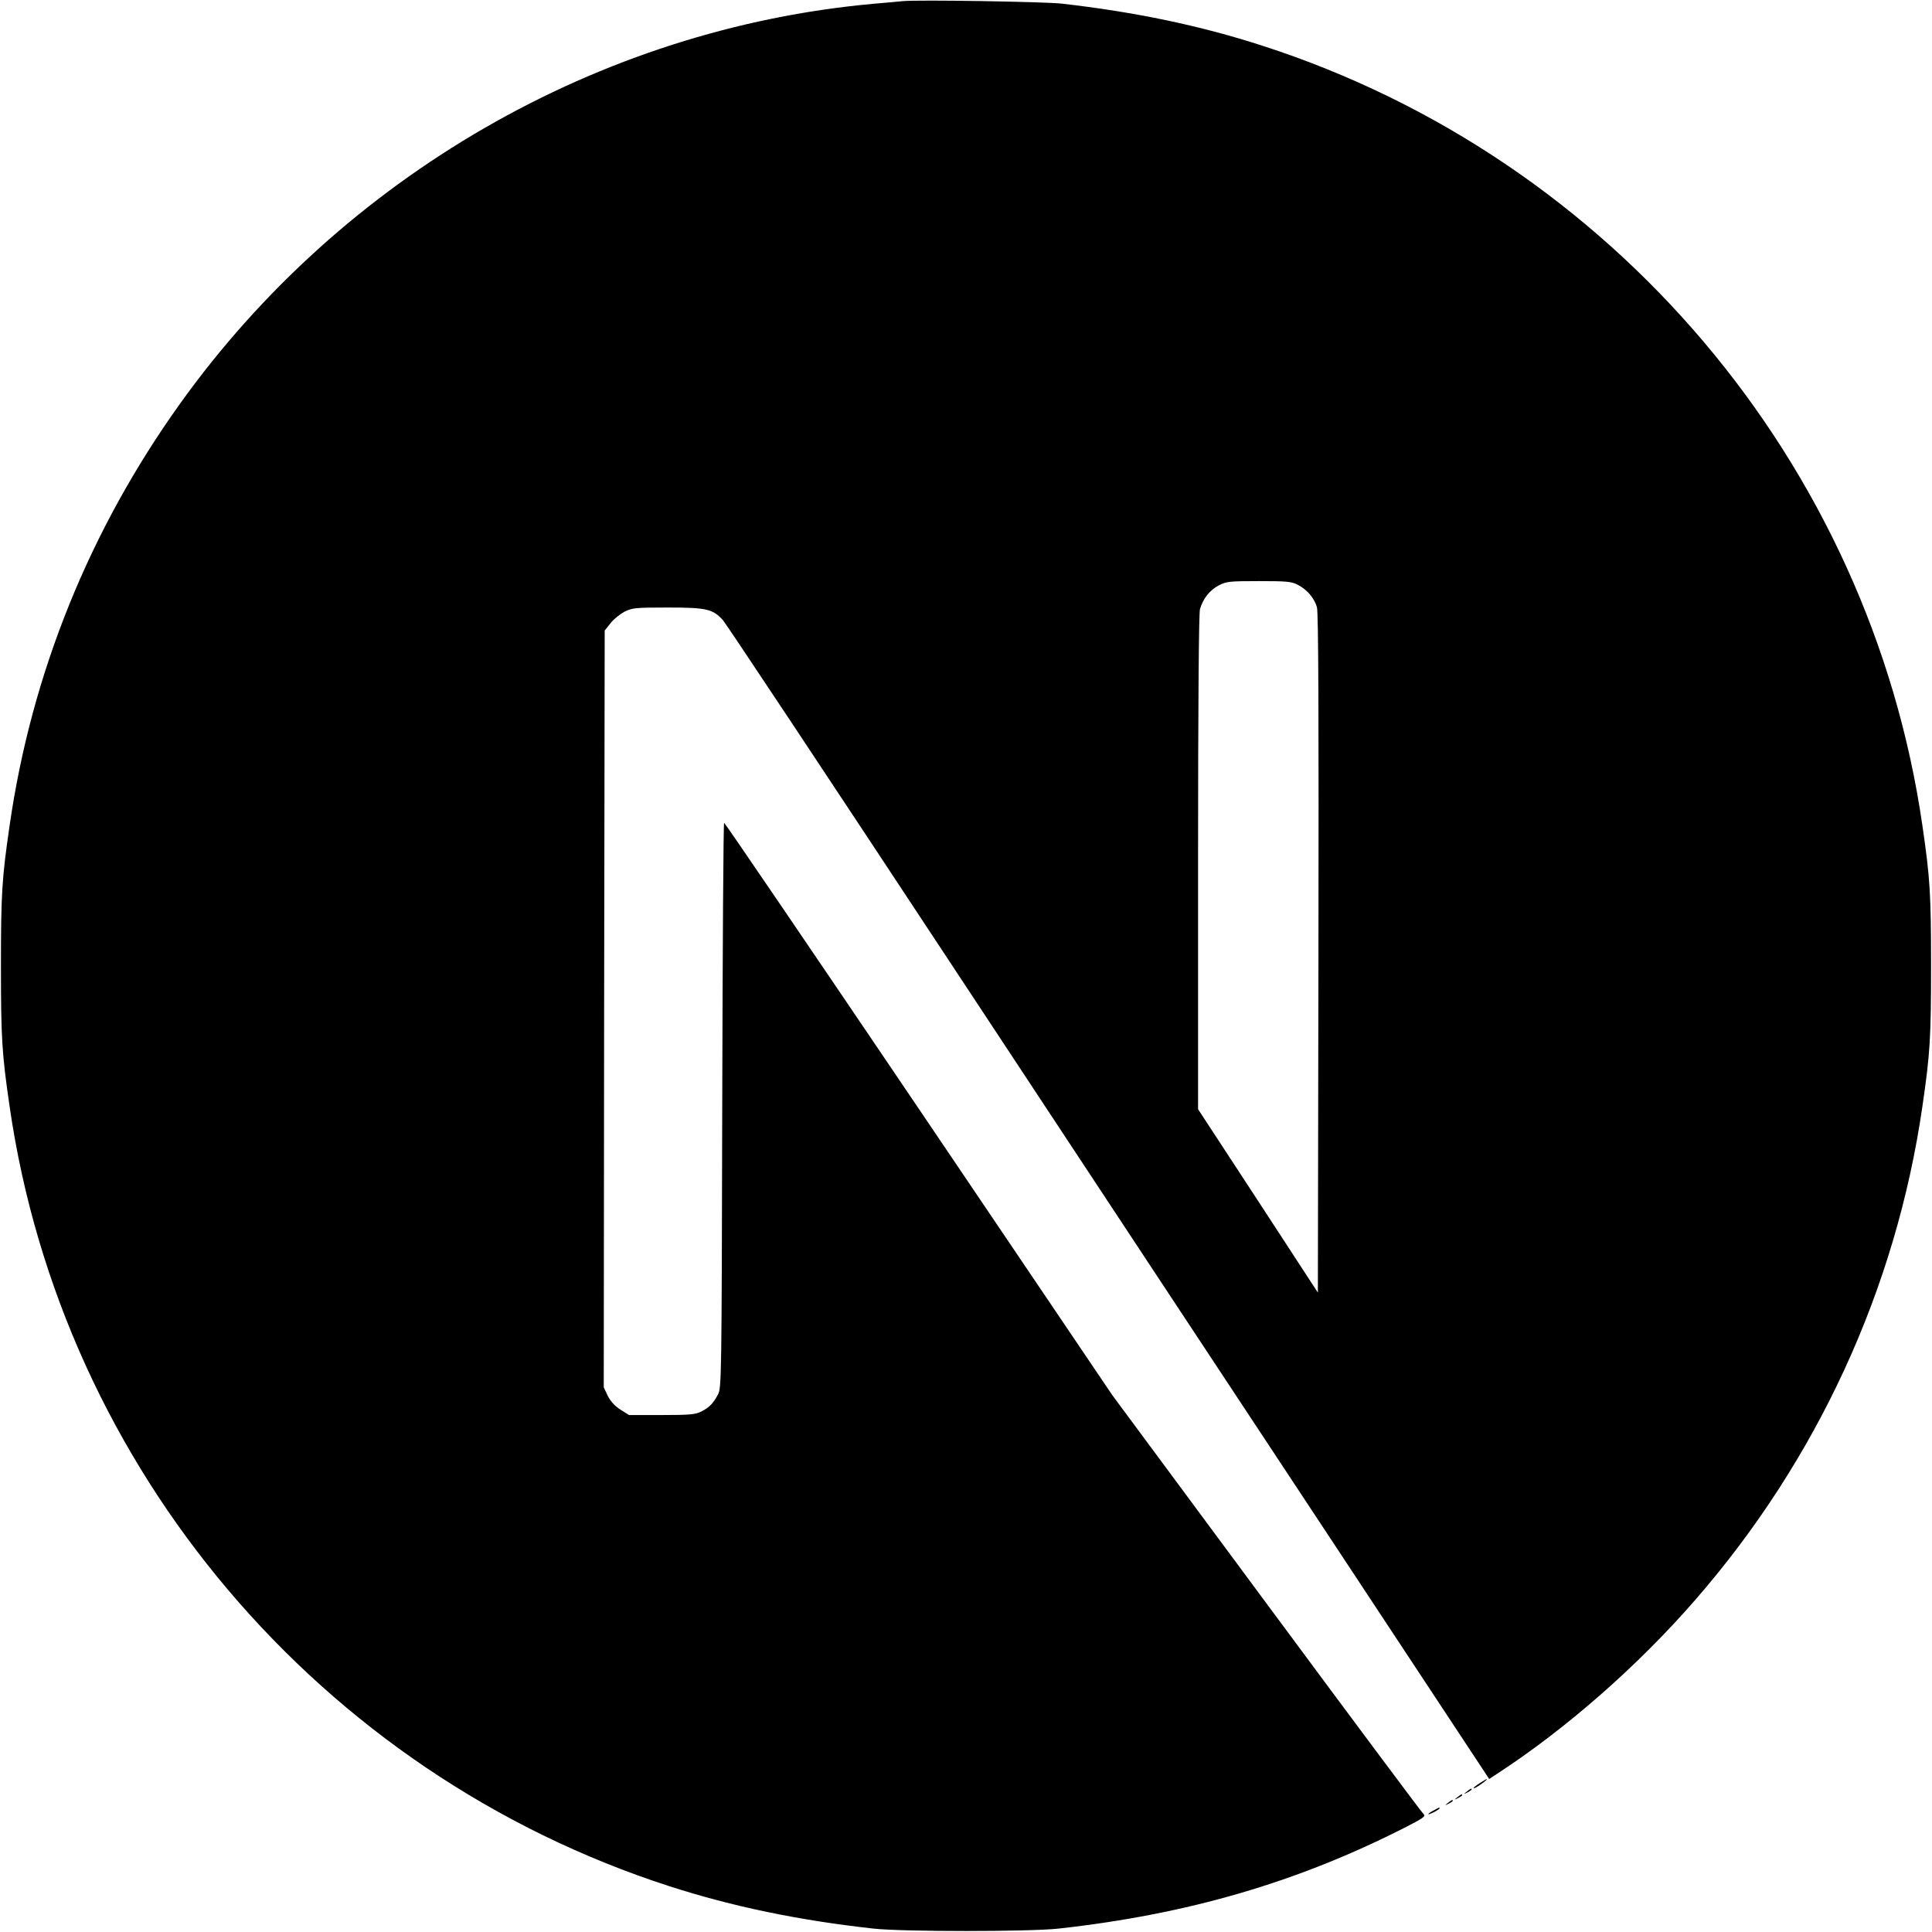
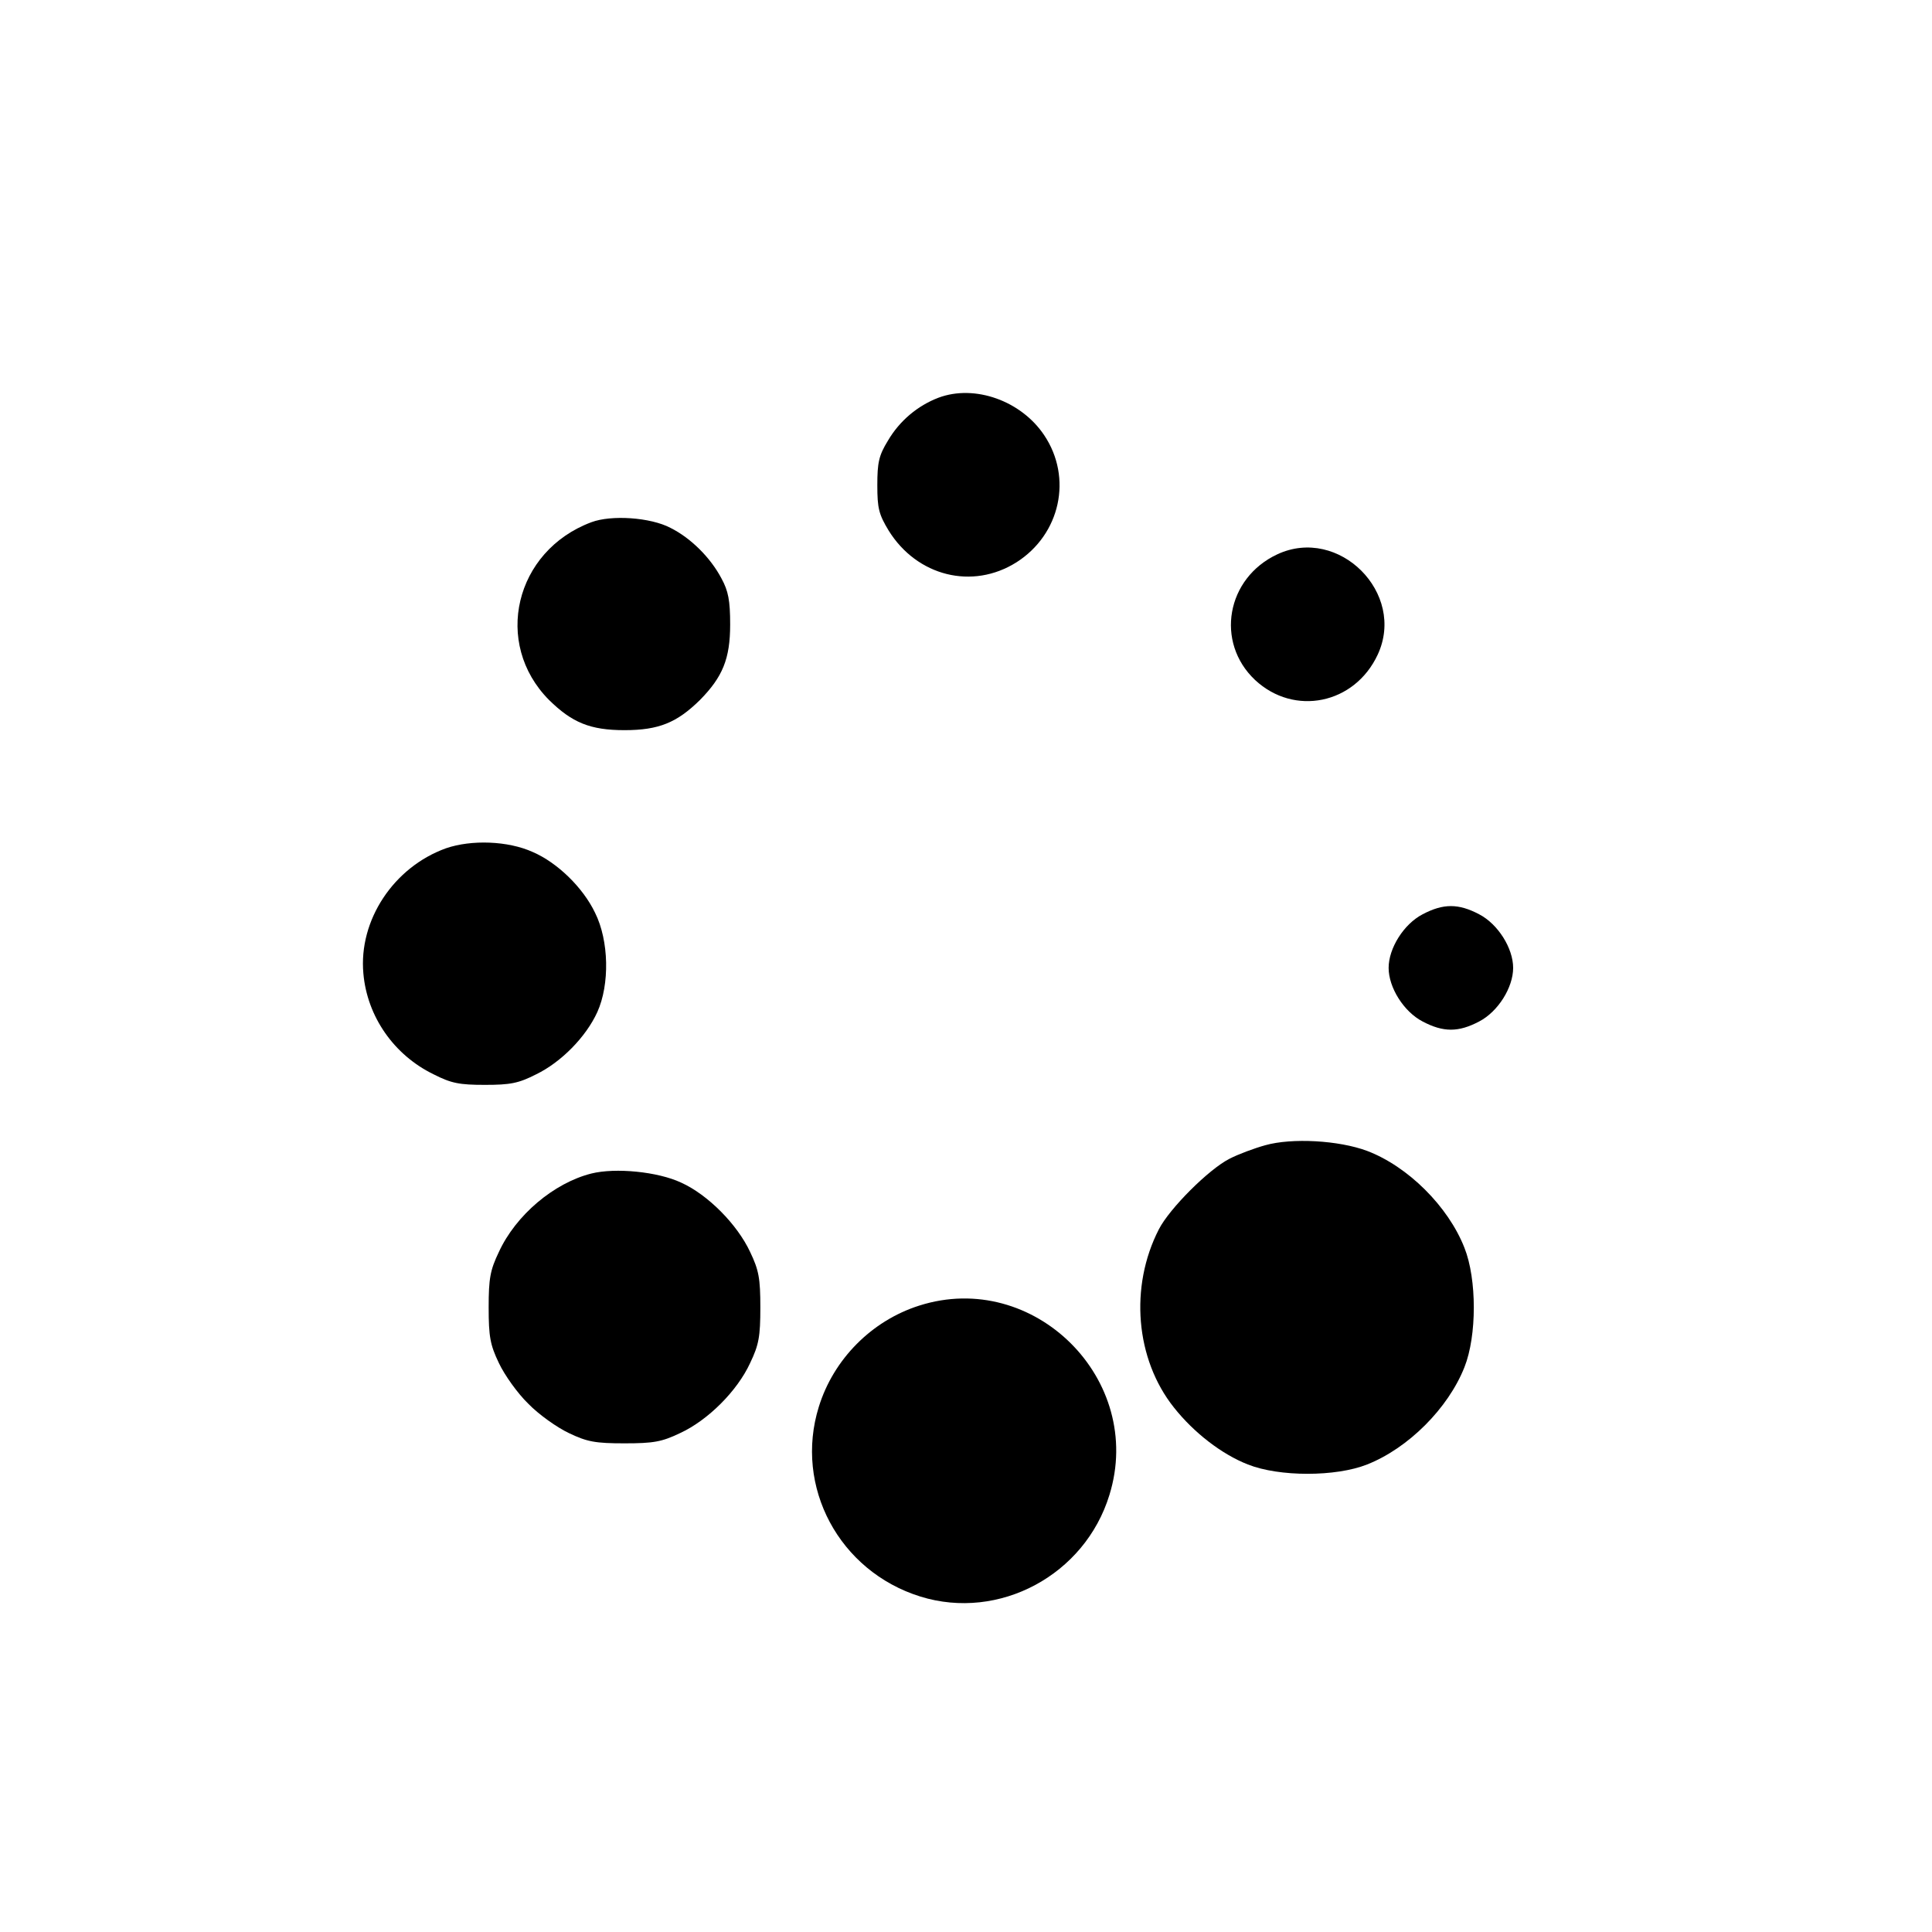
- <svg xmlns="http://www.w3.org/2000/svg" version="1.0" width="1024pt" height="1024pt" viewBox="0 0 1024 1024" preserveAspectRatio="xMidYMid meet">
-   <g transform="translate(0,1024) scale(0.1,-0.1)" fill="#000000" stroke="none">
-     <path d="M4785 10234 c-22 -2 -92 -9 -155 -14 -1453 -131 -2814 -915 -3676 -2120 -480 -670 -787 -1430 -903 -2235 -41 -281 -46 -364 -46 -745 0 -381 5 -464 46 -745 278 -1921 1645 -3535 3499 -4133 332 -107 682 -180 1080 -224 155 -17 825 -17 980 0 687 76 1269 246 1843 539 88 45 105 57 93 67 -8 6 -383 509 -833 1117 l-818 1105 -1025 1517 c-564 834 -1028 1516 -1032 1516 -4 1 -8 -673 -10 -1496 -3 -1441 -4 -1499 -22 -1533 -26 -49 -46 -69 -88 -91 -32 -16 -60 -19 -211 -19 l-173 0 -46 29 c-30 19 -52 44 -67 73 l-21 45 2 2005 3 2006 31 39 c16 21 50 48 74 61 41 20 57 22 230 22 204 0 238 -8 291 -66 15 -16 570 -852 1234 -1859 664 -1007 1572 -2382 2018 -3057 l810 -1227 41 27 c363 236 747 572 1051 922 647 743 1064 1649 1204 2615 41 281 46 364 46 745 0 381 -5 464 -46 745 -278 1921 -1645 3535 -3499 4133 -327 106 -675 179 -1065 223 -96 10 -757 21 -840 13z m2094 -3094 c48 -24 87 -70 101 -118 8 -26 10 -582 8 -1835 l-3 -1798 -317 486 -318 486 0 1307 c0 845 4 1320 10 1343 16 56 51 100 99 126 41 21 56 23 213 23 148 0 174 -2 207 -20z" />
-     <path d="M7843 789 c-35 -22 -46 -37 -15 -20 22 13 58 40 52 41 -3 0 -20 -10 -37 -21z" />
-     <path d="M7774 744 c-18 -14 -18 -15 4 -4 12 6 22 13 22 15 0 8 -5 6 -26 -11z" />
-     <path d="M7724 714 c-18 -14 -18 -15 4 -4 12 6 22 13 22 15 0 8 -5 6 -26 -11z" />
-     <path d="M7674 684 c-18 -14 -18 -15 4 -4 12 6 22 13 22 15 0 8 -5 6 -26 -11z" />
-     <path d="M7598 644 c-38 -20 -36 -28 2 -9 17 9 30 18 30 20 0 7 -1 6 -32 -11z" />
+ <svg xmlns="http://www.w3.org/2000/svg" version="1.0" width="512pt" height="512pt" viewBox="0 0 512 512" preserveAspectRatio="xMidYMid meet">
+   <g transform="translate(0,512) scale(0.1,-0.1)" fill="#000000" stroke="none">
+     <path d="M2487 4066 c-55 -21 -103 -61 -134 -114 -24 -39 -28 -58 -28 -118 0 -61 4 -77 30 -120 75 -121 222 -158 339 -84 116 74 149 224 73 337 -61 91 -184 135 -280 99z" />
+     <path d="M1567 3736 c-203 -76 -261 -321 -112 -471 61 -60 109 -80 200 -80 91 0 139 20 200 80 60 61 80 109 80 200 0 64 -5 89 -23 122 -29 55 -81 107 -135 134 -53 28 -157 35 -210 15z" />
+     <path d="M3385 3651 c-135 -63 -165 -233 -59 -333 104 -97 264 -64 325 67 76 163 -103 342 -266 266z" />
+     <path d="M1182 2872 c-139 -50 -232 -191 -219 -332 10 -114 81 -216 186 -267 47 -24 69 -28 136 -28 67 0 89 4 136 28 66 32 132 99 162 165 33 73 31 189 -6 263 -32 67 -100 133 -165 161 -66 30 -163 33 -230 10z" />
+     <path d="M3770 2697 c-50 -26 -90 -90 -90 -142 0 -52 40 -116 90 -142 55 -29 95 -29 150 0 50 26 90 90 90 142 0 52 -40 116 -90 142 -55 29 -95 29 -150 0z" />
+     <path d="M3353 2085 c-29 -8 -72 -24 -95 -36 -55 -28 -159 -132 -187 -187 -78 -152 -62 -344 40 -472 53 -67 127 -124 196 -151 83 -33 233 -33 316 0 109 43 215 149 258 258 33 83 33 233 0 316 -43 110 -150 216 -258 257 -75 28 -199 35 -270 15z" />
+     <path d="M1567 2010 c-99 -25 -200 -110 -245 -208 -23 -48 -27 -70 -27 -147 0 -77 4 -99 27 -147 15 -32 50 -81 78 -108 27 -28 76 -63 108 -78 48 -23 70 -27 147 -27 77 0 99 4 147 27 74 34 152 112 186 186 23 48 27 70 27 147 0 77 -4 99 -27 147 -34 73 -112 152 -183 184 -62 29 -174 40 -238 24z" />
+     <path d="M2436 1660 c-126 -40 -227 -142 -266 -268 -66 -212 54 -436 269 -503 209 -65 436 57 501 269 95 306 -200 599 -504 502z" />
  </g>
</svg>
